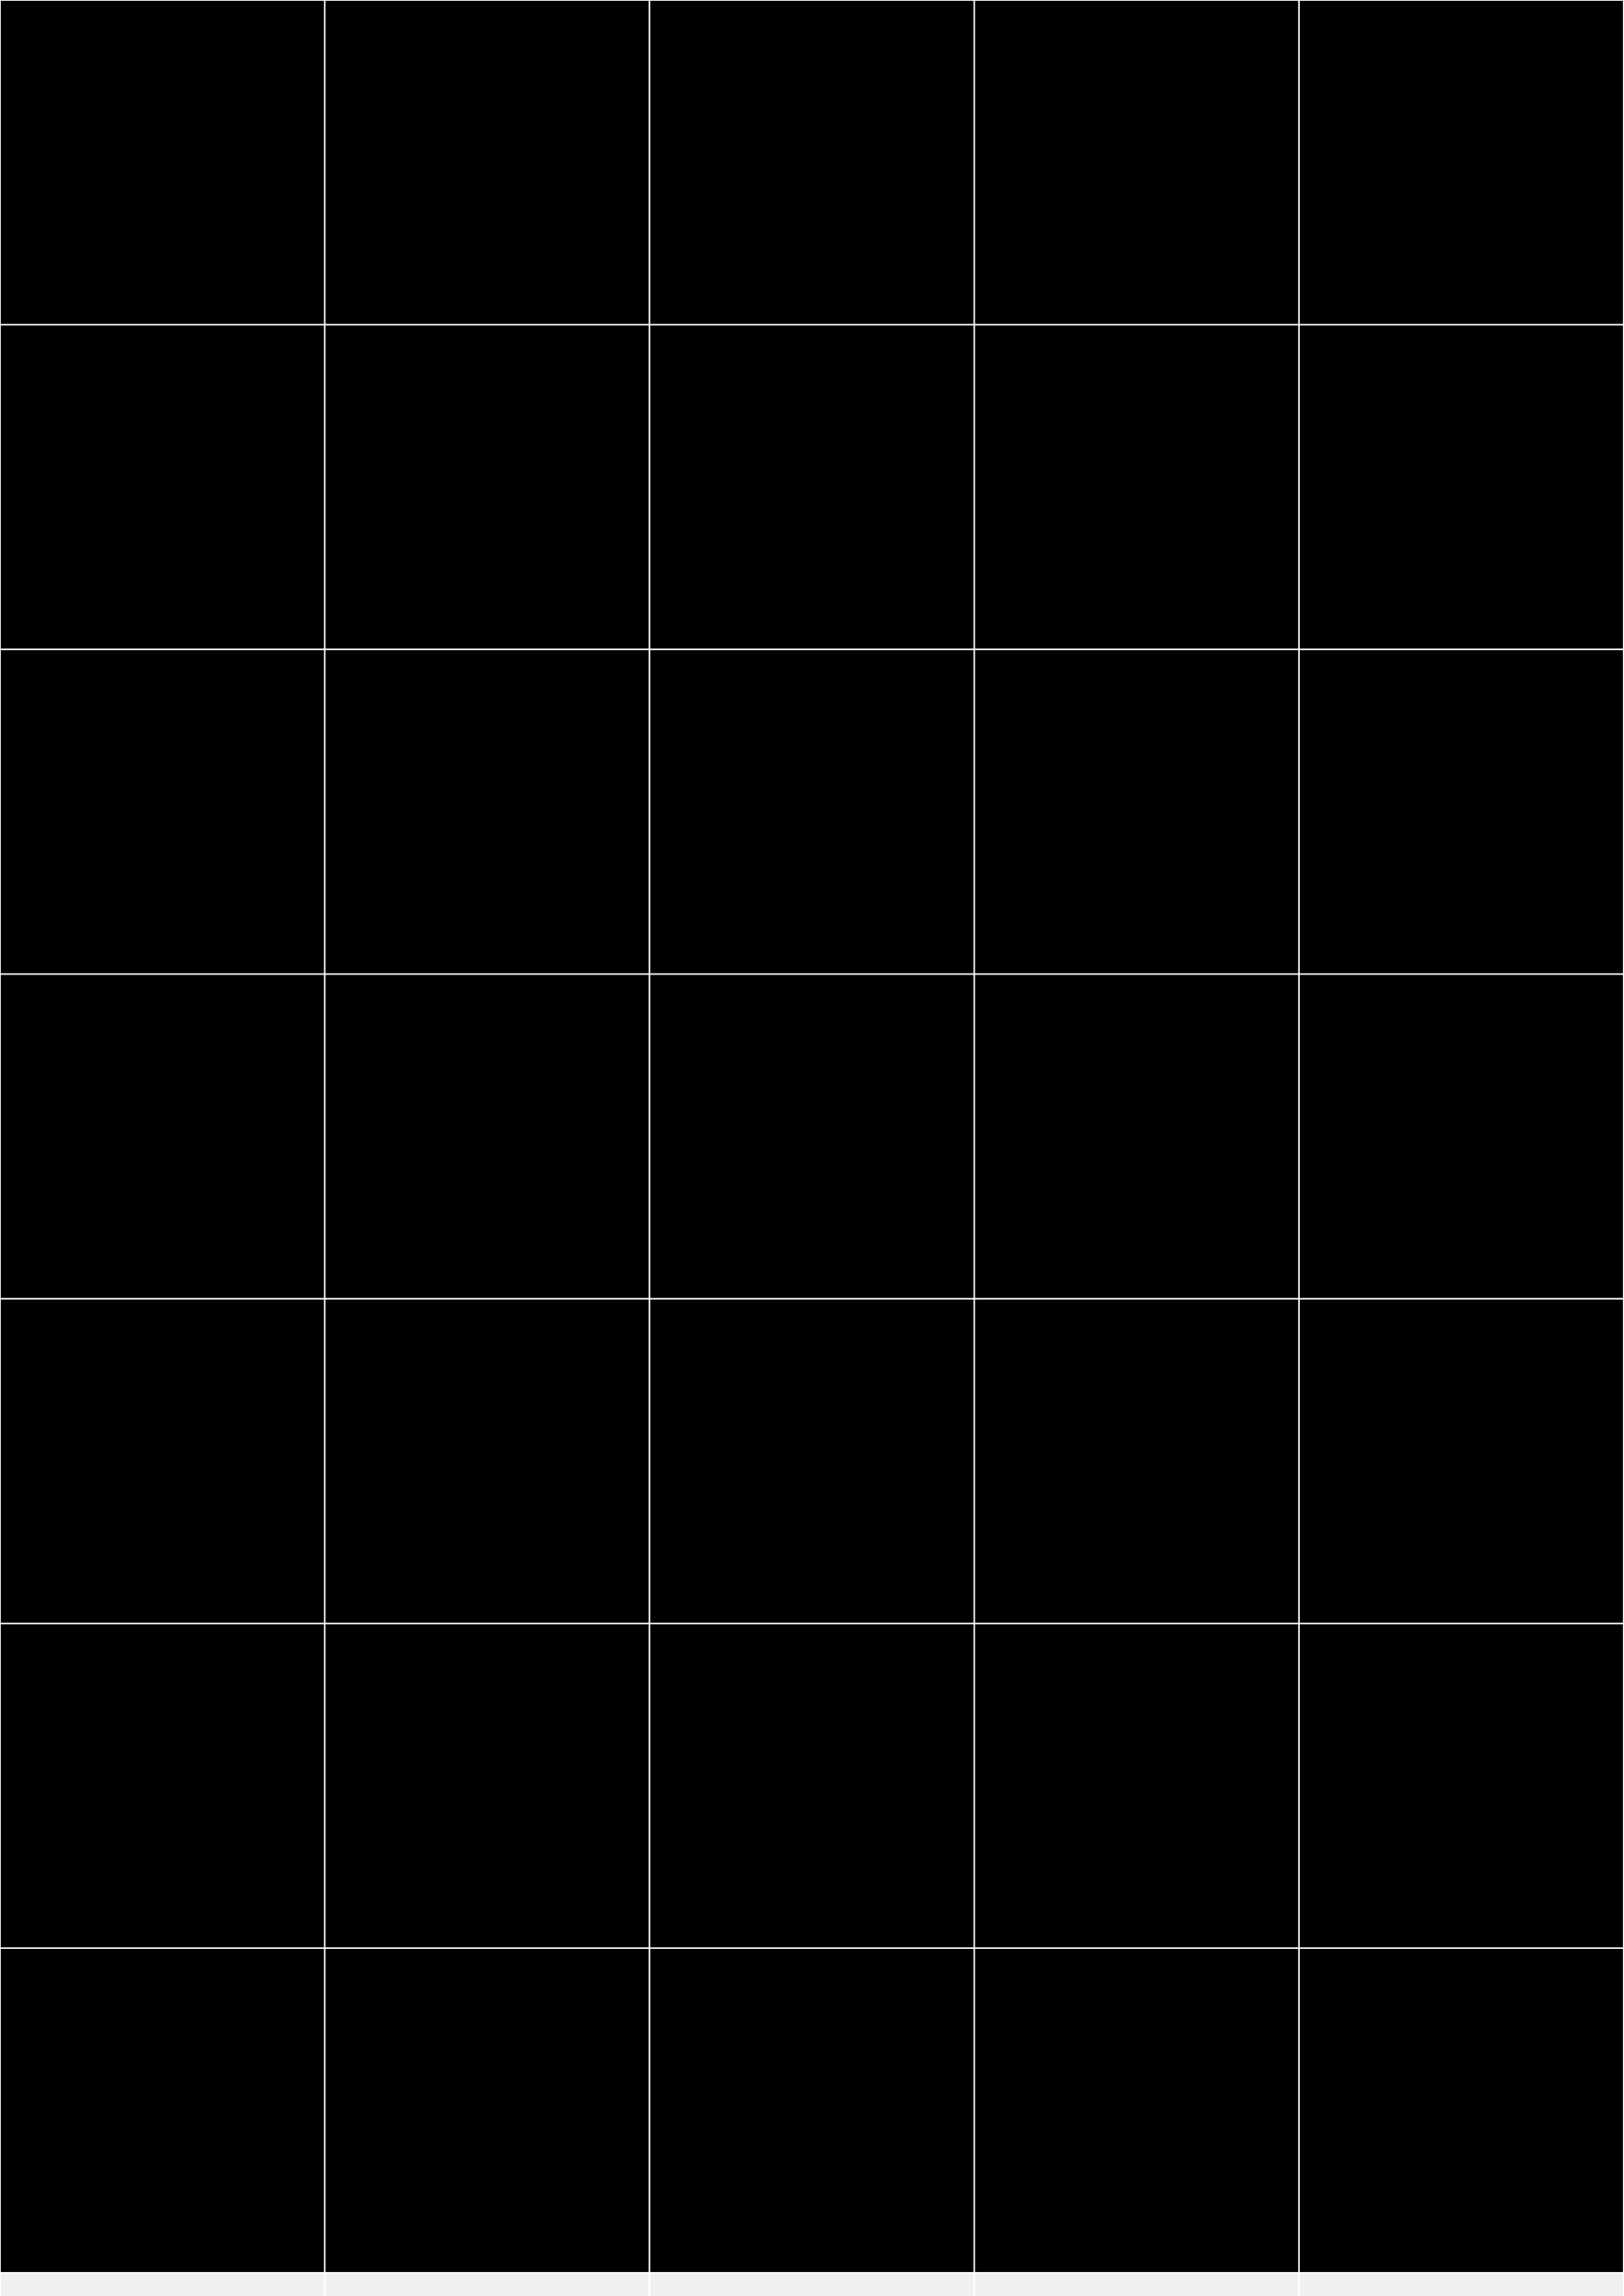
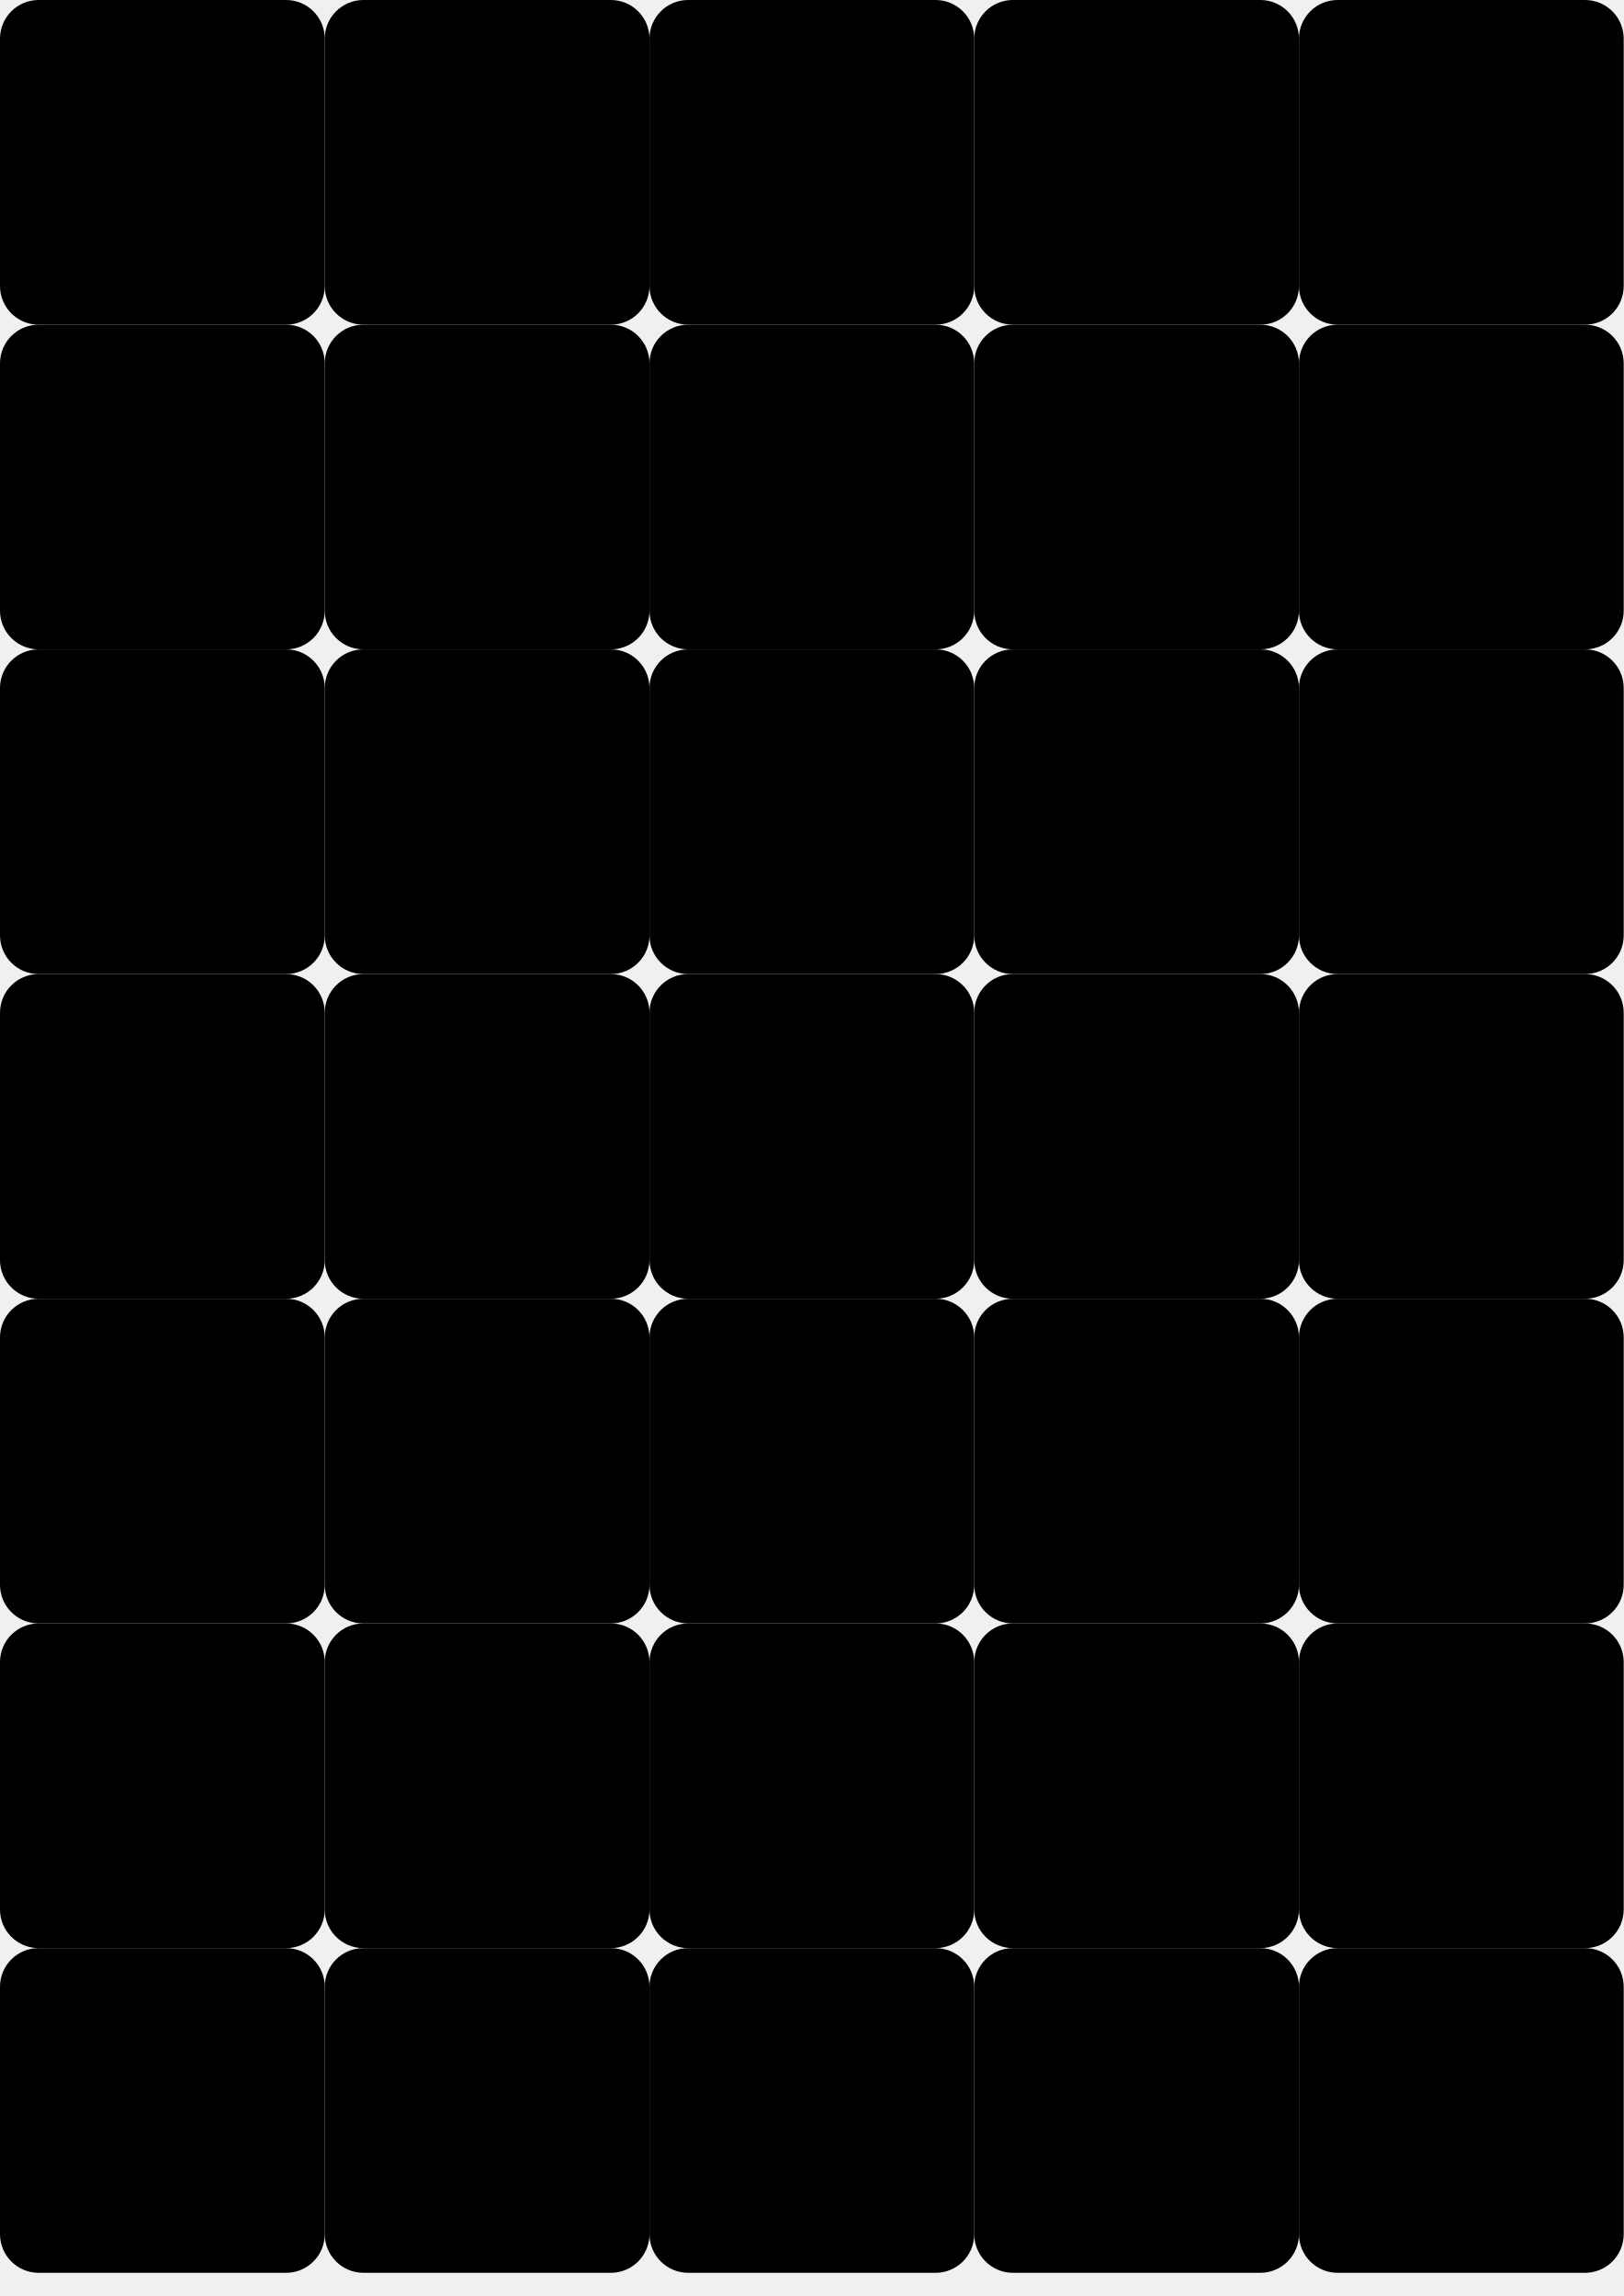
<svg xmlns="http://www.w3.org/2000/svg" xmlns:xlink="http://www.w3.org/1999/xlink" width="210mm" height="297mm" viewBox="0 0 210 297">
  <style type="text/css">
    .card-border {
      fill: black;
    }
-     .grid-line {
-       stroke: white;
-       stroke-width: 0.2;
-     }
  </style>
  <defs>
    <g id="card">
-       <rect class="card-border" x="0" y="0" width="42" height="42" />
+       <rect class="card-border" x="0" y="0" width="42" height="42" rx="5" ry="5" />
    </g>
    <g id="row">
      <use id="col1" xlink:href="#card" transform="translate(  0)" />
      <use id="col2" xlink:href="#card" transform="translate( 42)" />
      <use id="col3" xlink:href="#card" transform="translate( 84)" />
      <use id="col4" xlink:href="#card" transform="translate(126)" />
      <use id="col5" xlink:href="#card" transform="translate(168)" />
    </g>
-     <line id="horizontal-grid-line" class="grid-line" x1="0" x2="210" y1="0" y2="0" />
-     <line id="vertical-grid-line" class="grid-line" x1="0" x2="0" y1="0" y2="297" />
  </defs>
  <use id="row1" xlink:href="#row" transform="translate(0,   0)" />
  <use id="row2" xlink:href="#row" transform="translate(0,  42)" />
  <use id="row3" xlink:href="#row" transform="translate(0,  84)" />
  <use id="row4" xlink:href="#row" transform="translate(0, 126)" />
  <use id="row5" xlink:href="#row" transform="translate(0, 168)" />
  <use id="row6" xlink:href="#row" transform="translate(0, 210)" />
  <use id="row7" xlink:href="#row" transform="translate(0, 252)" />
-   <g id="grid">
-     <use xlink:href="#vertical-grid-line" transform="translate(  0)" />
-     <use xlink:href="#vertical-grid-line" transform="translate( 42)" />
-     <use xlink:href="#vertical-grid-line" transform="translate( 84)" />
-     <use xlink:href="#vertical-grid-line" transform="translate(126)" />
-     <use xlink:href="#vertical-grid-line" transform="translate(168)" />
-     <use xlink:href="#vertical-grid-line" transform="translate(210)" />
-     <use xlink:href="#horizontal-grid-line" transform="translate(0,   0)" />
-     <use xlink:href="#horizontal-grid-line" transform="translate(0,  42)" />
-     <use xlink:href="#horizontal-grid-line" transform="translate(0,  84)" />
-     <use xlink:href="#horizontal-grid-line" transform="translate(0, 126)" />
-     <use xlink:href="#horizontal-grid-line" transform="translate(0, 168)" />
-     <use xlink:href="#horizontal-grid-line" transform="translate(0, 210)" />
-     <use xlink:href="#horizontal-grid-line" transform="translate(0, 252)" />
-     <use xlink:href="#horizontal-grid-line" transform="translate(0, 294)" />
-   </g>
</svg>
